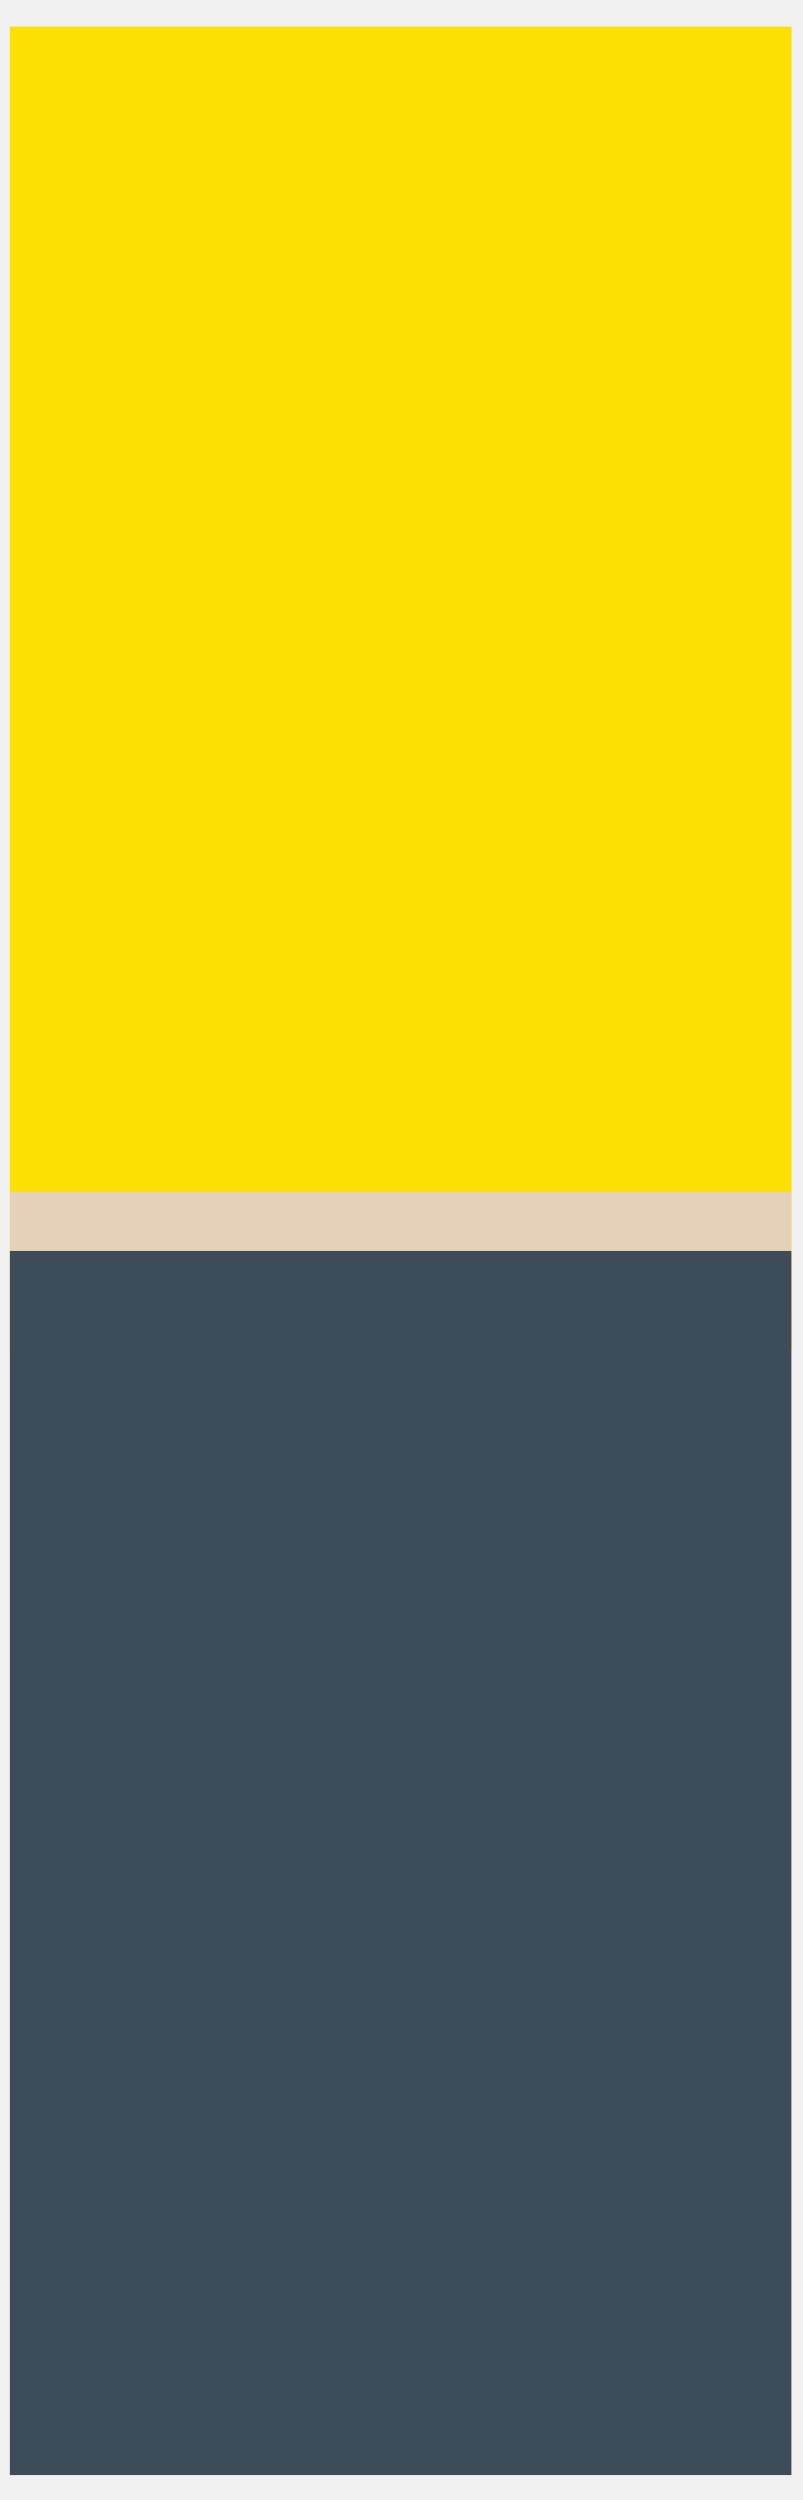
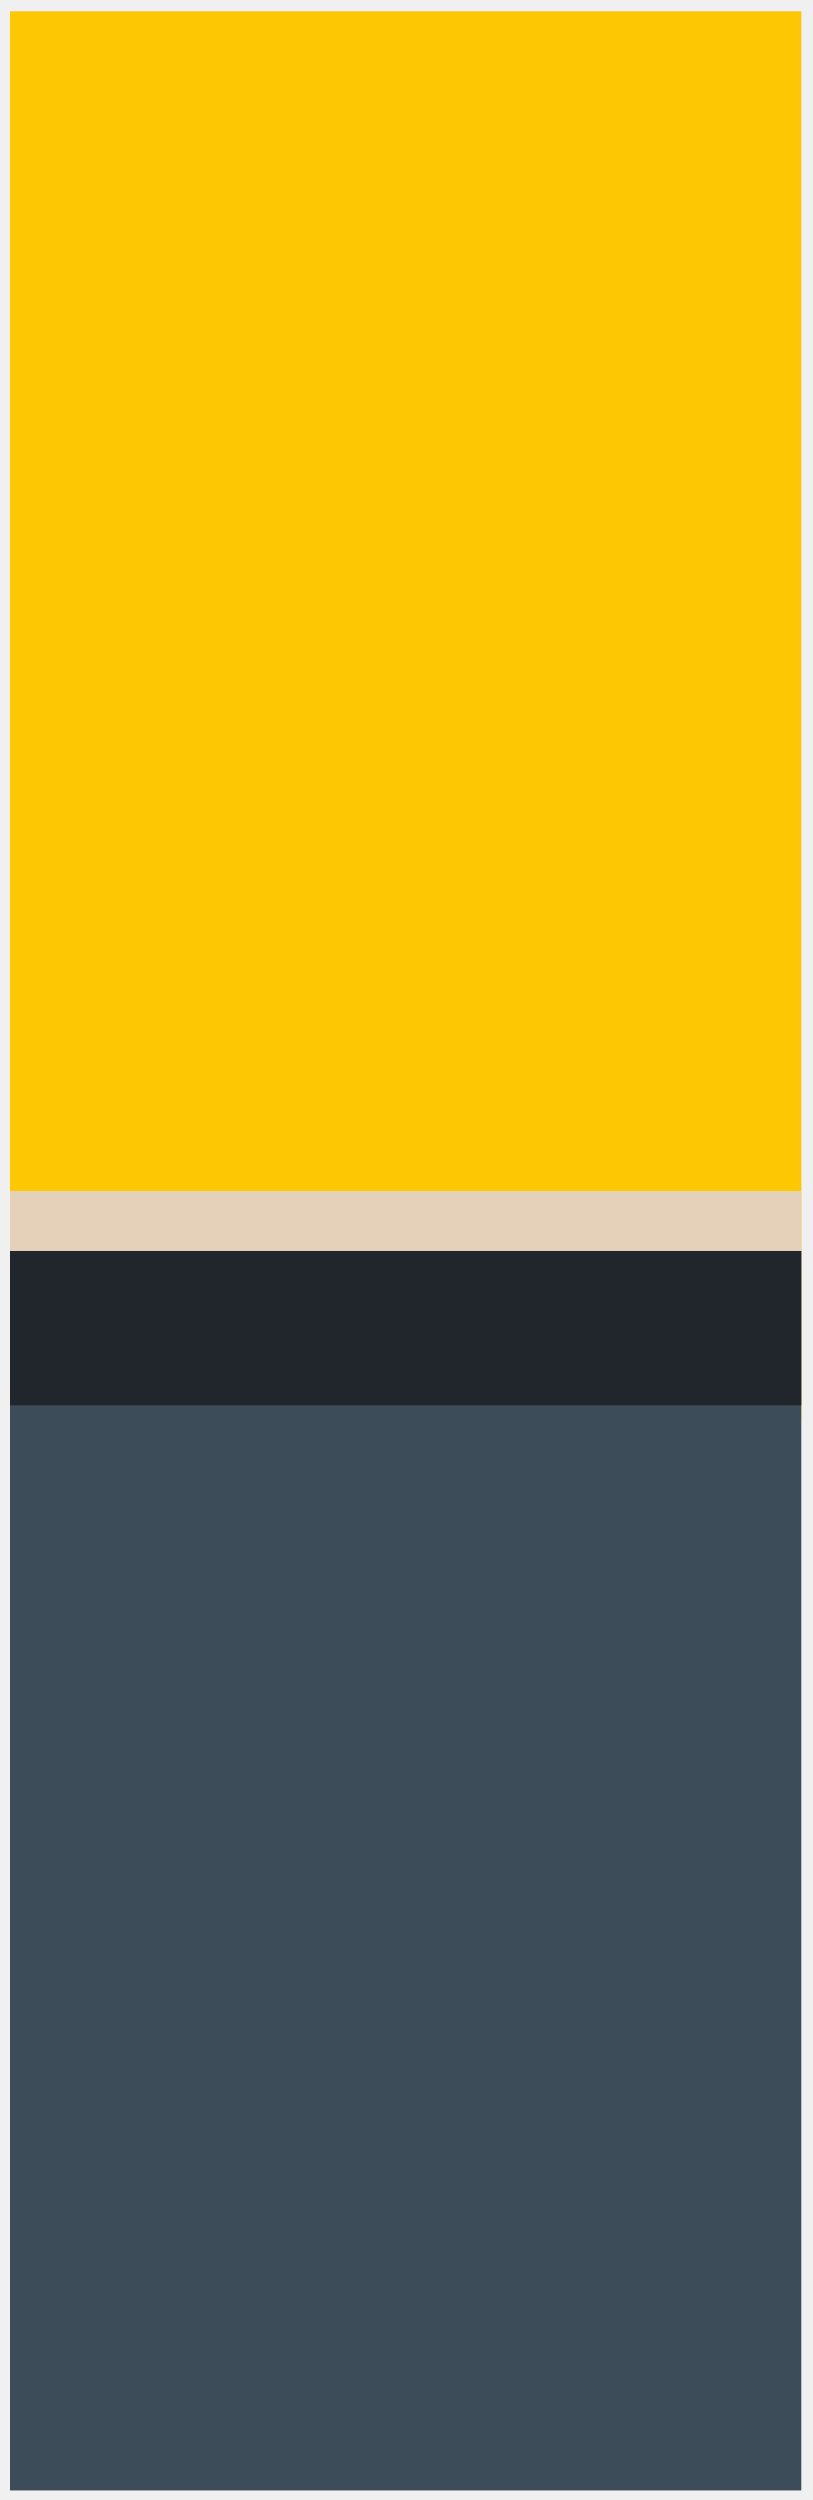
- <svg xmlns="http://www.w3.org/2000/svg" width="26" height="81" viewBox="0 0 26 81" fill="none">
-   <g clip-path="url(#clip0_1839_137)">
-     <rect width="25.32" height="79.326" transform="translate(0.320312 0.865723)" fill="#E5D0BA" />
-     <rect x="0.32" y="-1.357" width="79.326" height="45.058" fill="#FDE003" />
-     <mask id="path-2-outside-1_1839_137" maskUnits="userSpaceOnUse" x="-1.359" y="38.529" width="27" height="42" fill="black">
-       <rect fill="white" x="-1.359" y="38.529" width="27" height="42" />
-       <path d="M-1.359 40.529H25.641V80.192H-1.359V40.529Z" />
+ <svg xmlns="http://www.w3.org/2000/svg" width="26" height="80" viewBox="0 0 26 80" fill="none">
+   <g clip-path="url(#clip0_1875_34)">
+     <rect width="25.32" height="79.326" transform="translate(0.320312 0.365723)" fill="#E5D0BA" />
+     <rect x="0.32" y="0.366" width="25.32" height="45.058" fill="#FDC703" />
+     <mask id="path-2-outside-1_1875_34" maskUnits="userSpaceOnUse" x="-0.979" y="38.029" width="27" height="43" fill="black">
+       <rect fill="white" x="-0.979" y="38.029" width="27" height="43" />
+       <path d="M-0.979 40.029H26.021V80.368H-0.979V40.029Z" />
    </mask>
-     <path d="M-1.359 40.529H25.641V80.192H-1.359V40.529Z" fill="#3C4C59" />
-     <path d="M-1.359 42.442H25.641V38.615H-1.359V42.442Z" fill="#E5D0BA" mask="url(#path-2-outside-1_1839_137)" />
+     <path d="M-0.979 40.029H26.021V80.368H-0.979V40.029Z" fill="#3C4C59" />
+     <path d="M-0.979 41.942H26.021V38.115H-0.979V41.942Z" fill="#E5D0BA" mask="url(#path-2-outside-1_1875_34)" />
+     <mask id="path-4-outside-2_1875_34" maskUnits="userSpaceOnUse" x="-0.52" y="38.029" width="27" height="7" fill="black">
+       <rect fill="white" x="-0.52" y="38.029" width="27" height="7" />
+       <path d="M-0.52 40.029H26.48V44.971H-0.52V40.029Z" />
+     </mask>
+     <path d="M-0.52 40.029H26.48V44.971H-0.52V40.029Z" fill="#20262C" />
+     <path d="M-0.52 41.942H26.48V38.115H-0.52V41.942Z" fill="#E5D0BA" mask="url(#path-4-outside-2_1875_34)" />
  </g>
  <defs>
-     <clipPath id="clip0_1839_137">
-       <rect width="25.32" height="79.326" fill="white" transform="translate(0.320312 0.865723)" />
+     <clipPath id="clip0_1875_34">
+       <rect width="25.32" height="79.326" fill="white" transform="translate(0.320312 0.365723)" />
    </clipPath>
  </defs>
</svg>
